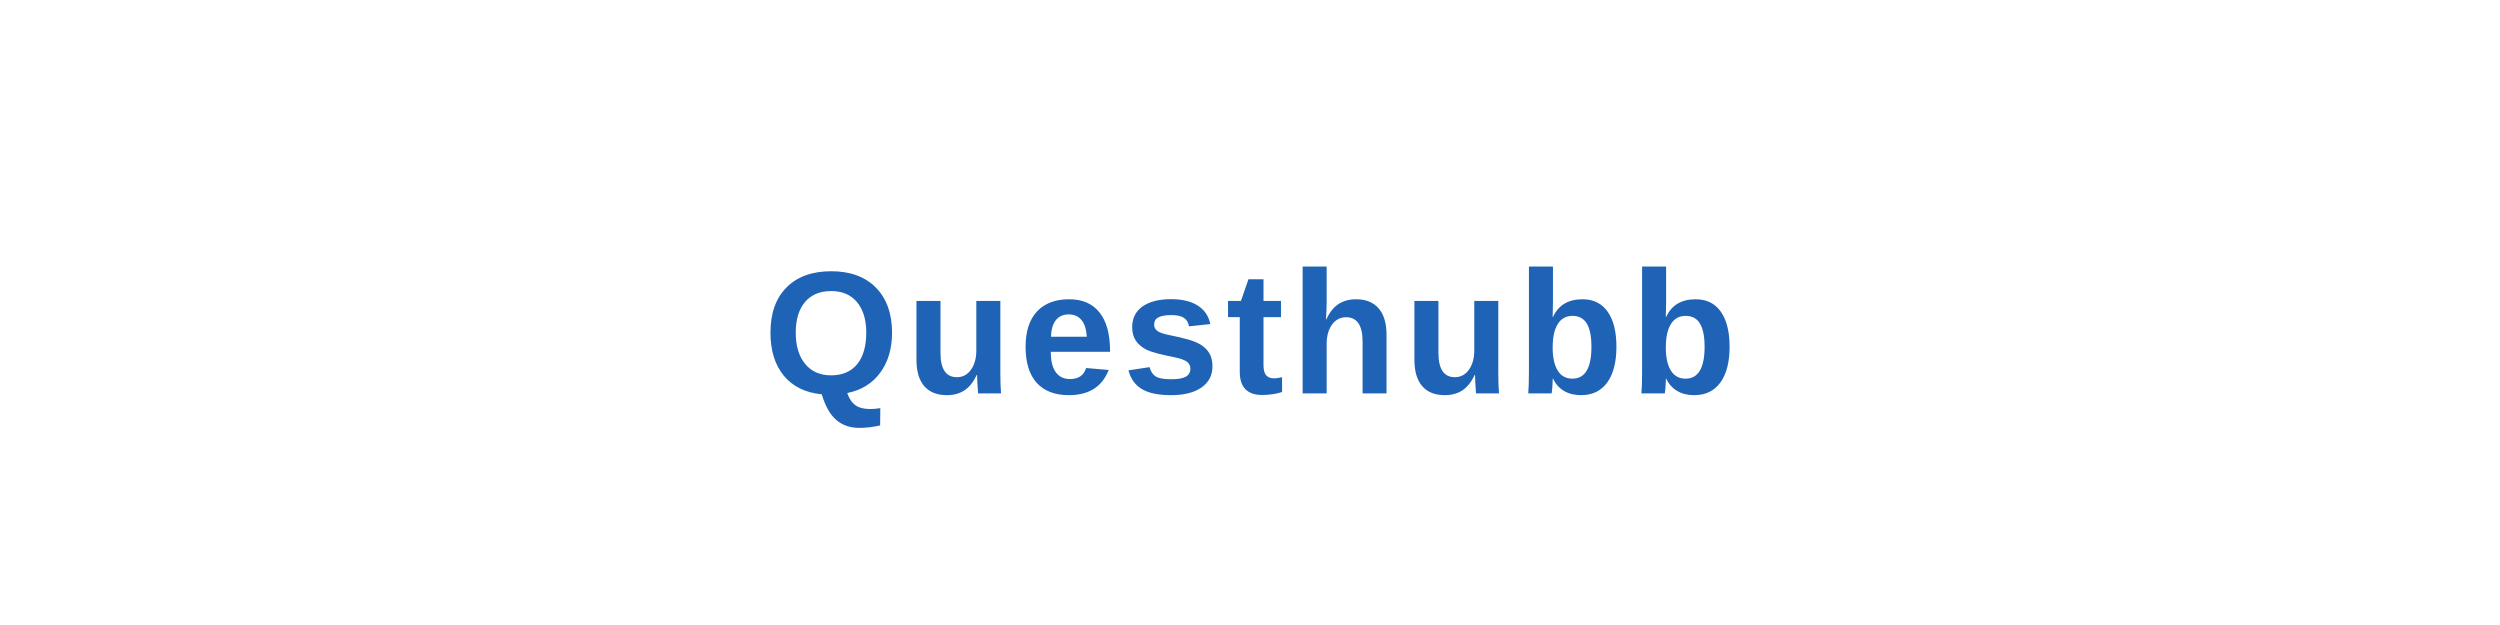
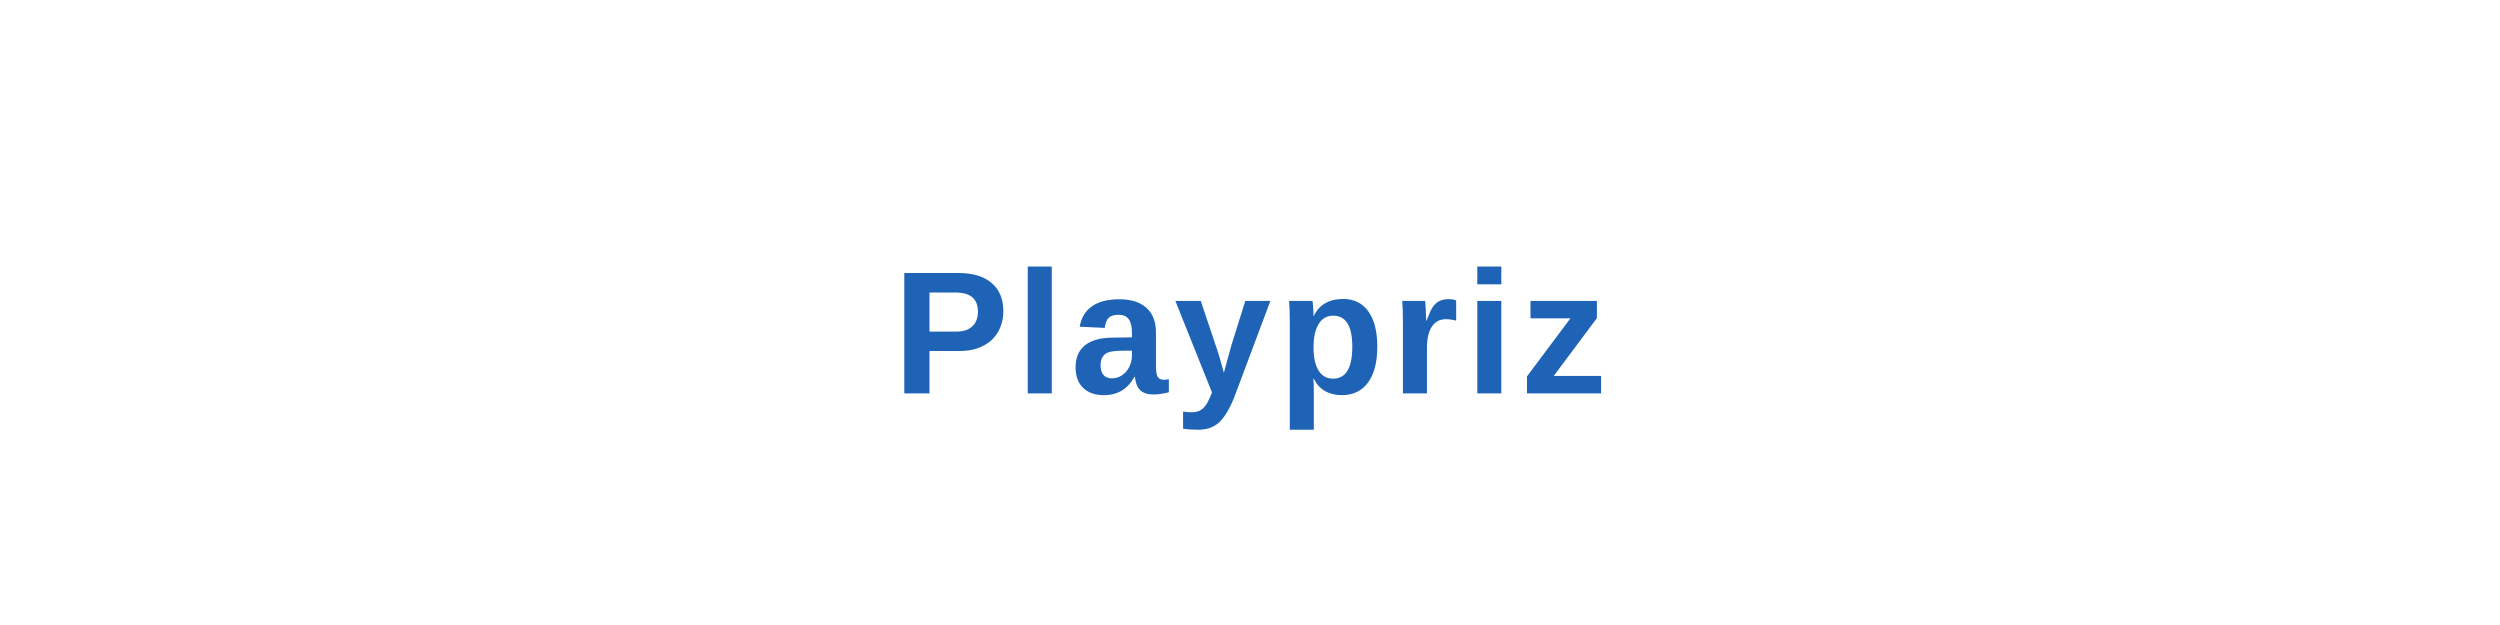
<svg xmlns="http://www.w3.org/2000/svg" width="400" height="100" viewBox="0 0 400 100">
  <rect width="100%" height="100%" fill="#ffffff" />
  <text x="50%" y="55%" dominant-baseline="middle" text-anchor="middle" font-family="Arial, sans-serif" font-size="28" font-weight="900" fill="#1e63b5" letter-spacing="1">
-      Questhubb
+      Playpriz
  </text>
</svg>
